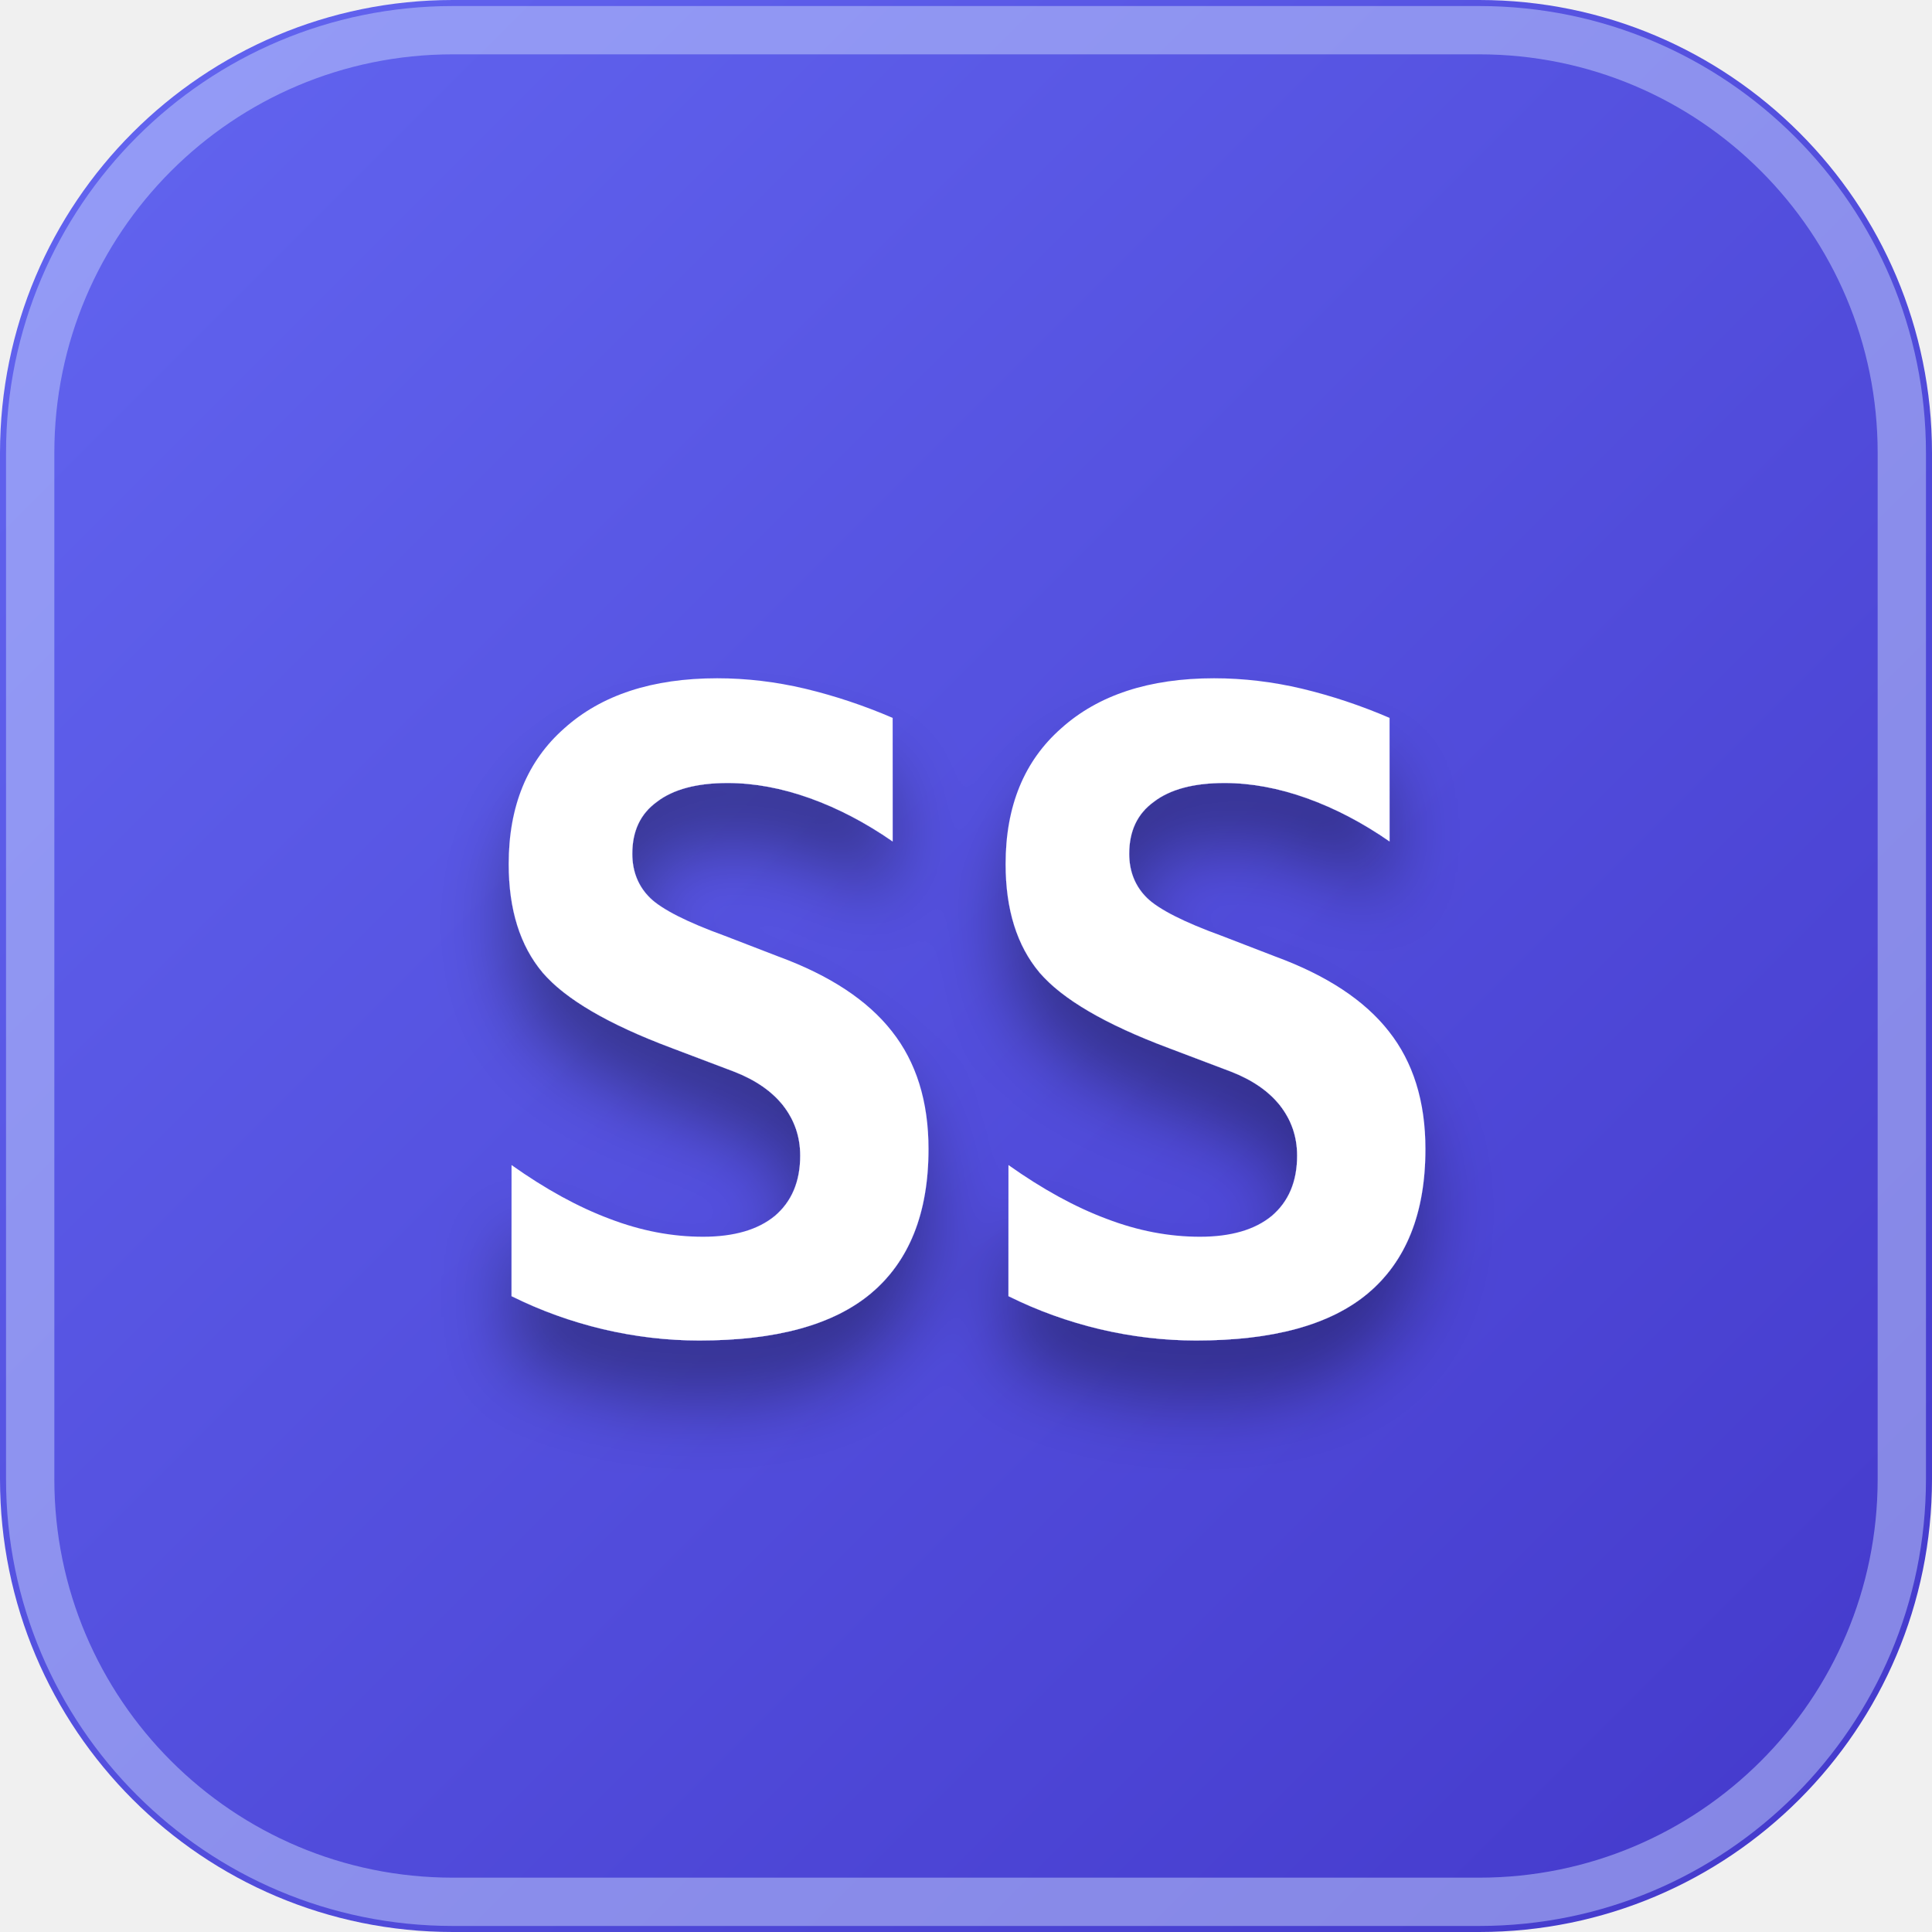
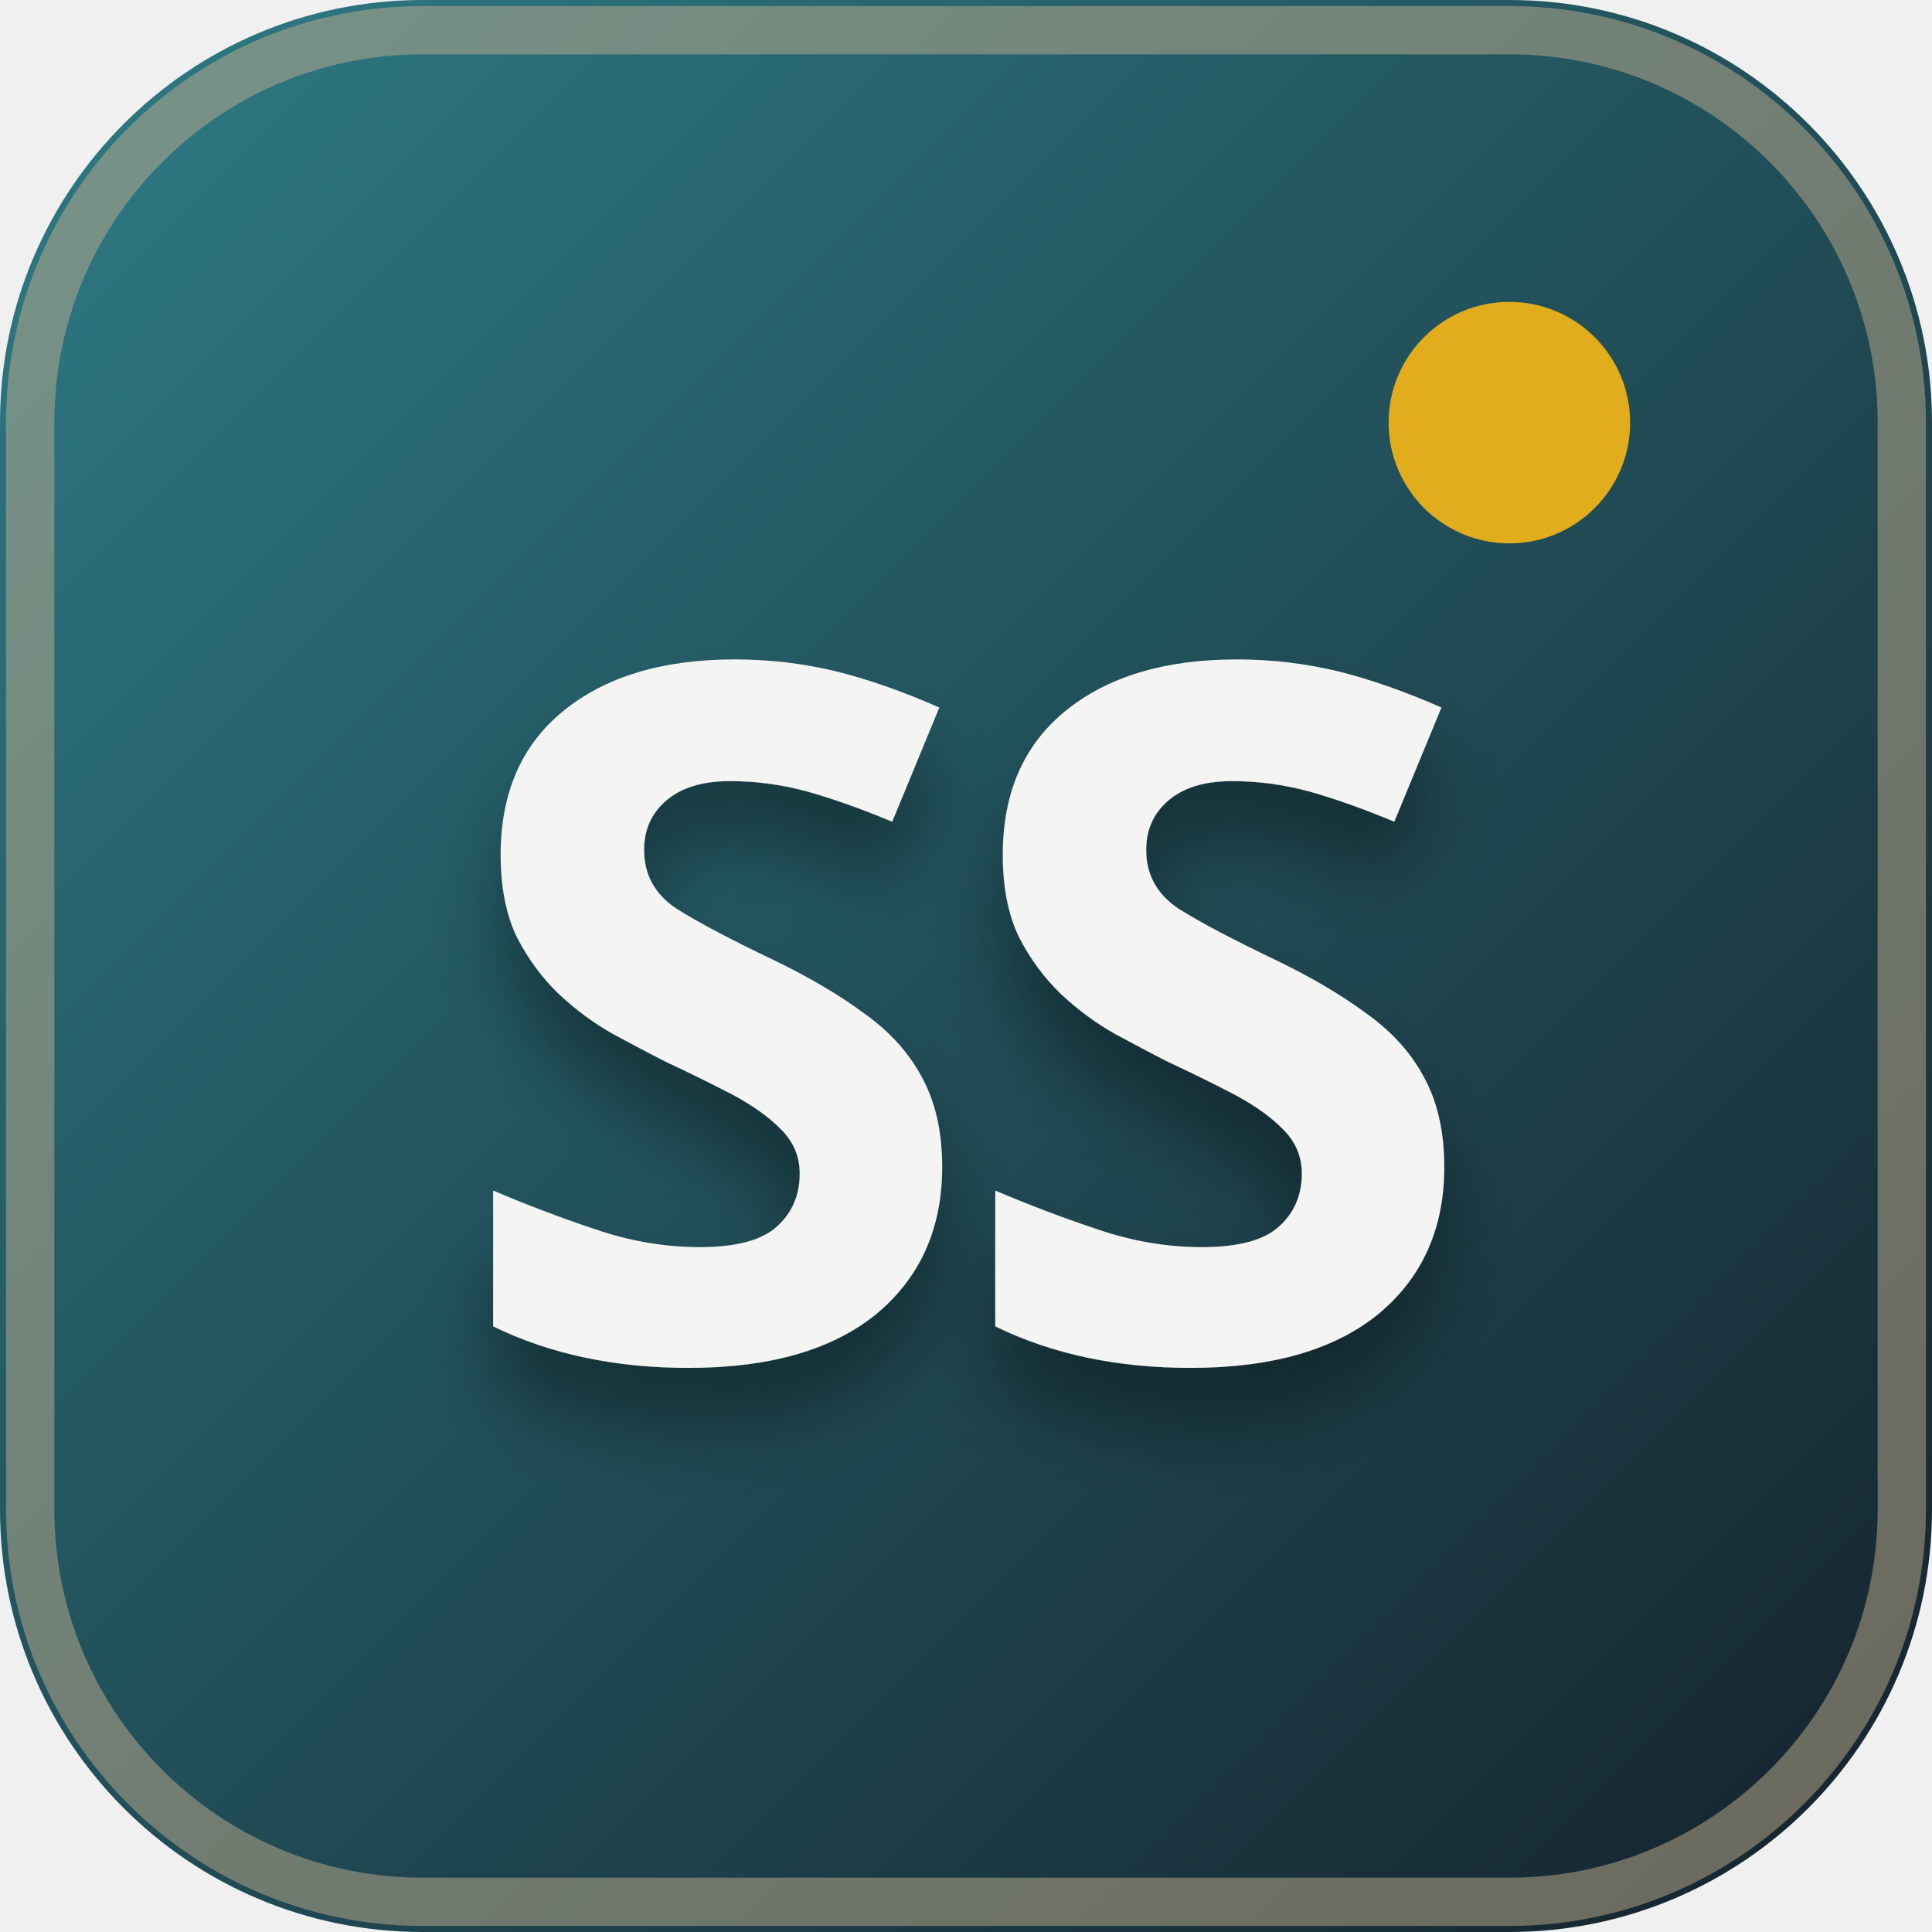
<svg xmlns="http://www.w3.org/2000/svg" viewBox="0 0 32 32" width="32" height="32">
  <defs>
-     <linearGradient id="ss-brand-grad" x1="0%" y1="0%" x2="100%" y2="100%">
-       <stop offset="0%" stop-color="#6366F1" />
-       <stop offset="100%" stop-color="#4338CA" />
+     <linearGradient id="ss-editorial-grad" x1="0%" y1="0%" x2="100%" y2="100%">
+       <stop offset="0%" stop-color="#2E7C86" />
+       <stop offset="100%" stop-color="#14212B" />
    </linearGradient>
    <filter id="ss-subtle-shadow" x="-20%" y="-20%" width="140%" height="140%">
      <feDropShadow dx="0" dy="1" stdDeviation="0.6" flood-opacity="0.35" />
    </filter>
  </defs>
-   <rect width="32" height="32" rx="7.5" fill="url(#ss-brand-grad)" />
-   <rect width="31" height="31" x="0.5" y="0.5" rx="7" fill="none" stroke="#C7D2FE" stroke-width="0.8" stroke-opacity="0.5" />
-   <text x="16" y="22" font-family="JetBrains Mono, SFMono-Regular, Menlo, Monaco, Consolas, monospace" font-size="14.5" font-weight="900" letter-spacing="-0.5" fill="#FFFFFF" text-anchor="middle" filter="url(#ss-subtle-shadow)">SS</text>
+   <rect width="32" height="32" rx="7" fill="url(#ss-editorial-grad)" />
+   <rect width="31" height="31" x="0.5" y="0.5" rx="6.5" fill="none" stroke="#C2AE8F" stroke-width="0.8" stroke-opacity="0.5" />
+   <text x="16" y="22.5" font-family="Barlow Condensed, 'Trebuchet MS', 'Arial Black', sans-serif" font-size="16" font-weight="700" letter-spacing="-0.5" fill="#F4F5F2" text-anchor="middle" filter="url(#ss-subtle-shadow)">SS</text>
+   <circle cx="25" cy="7" r="2" fill="#E1AD1C" />
</svg>
